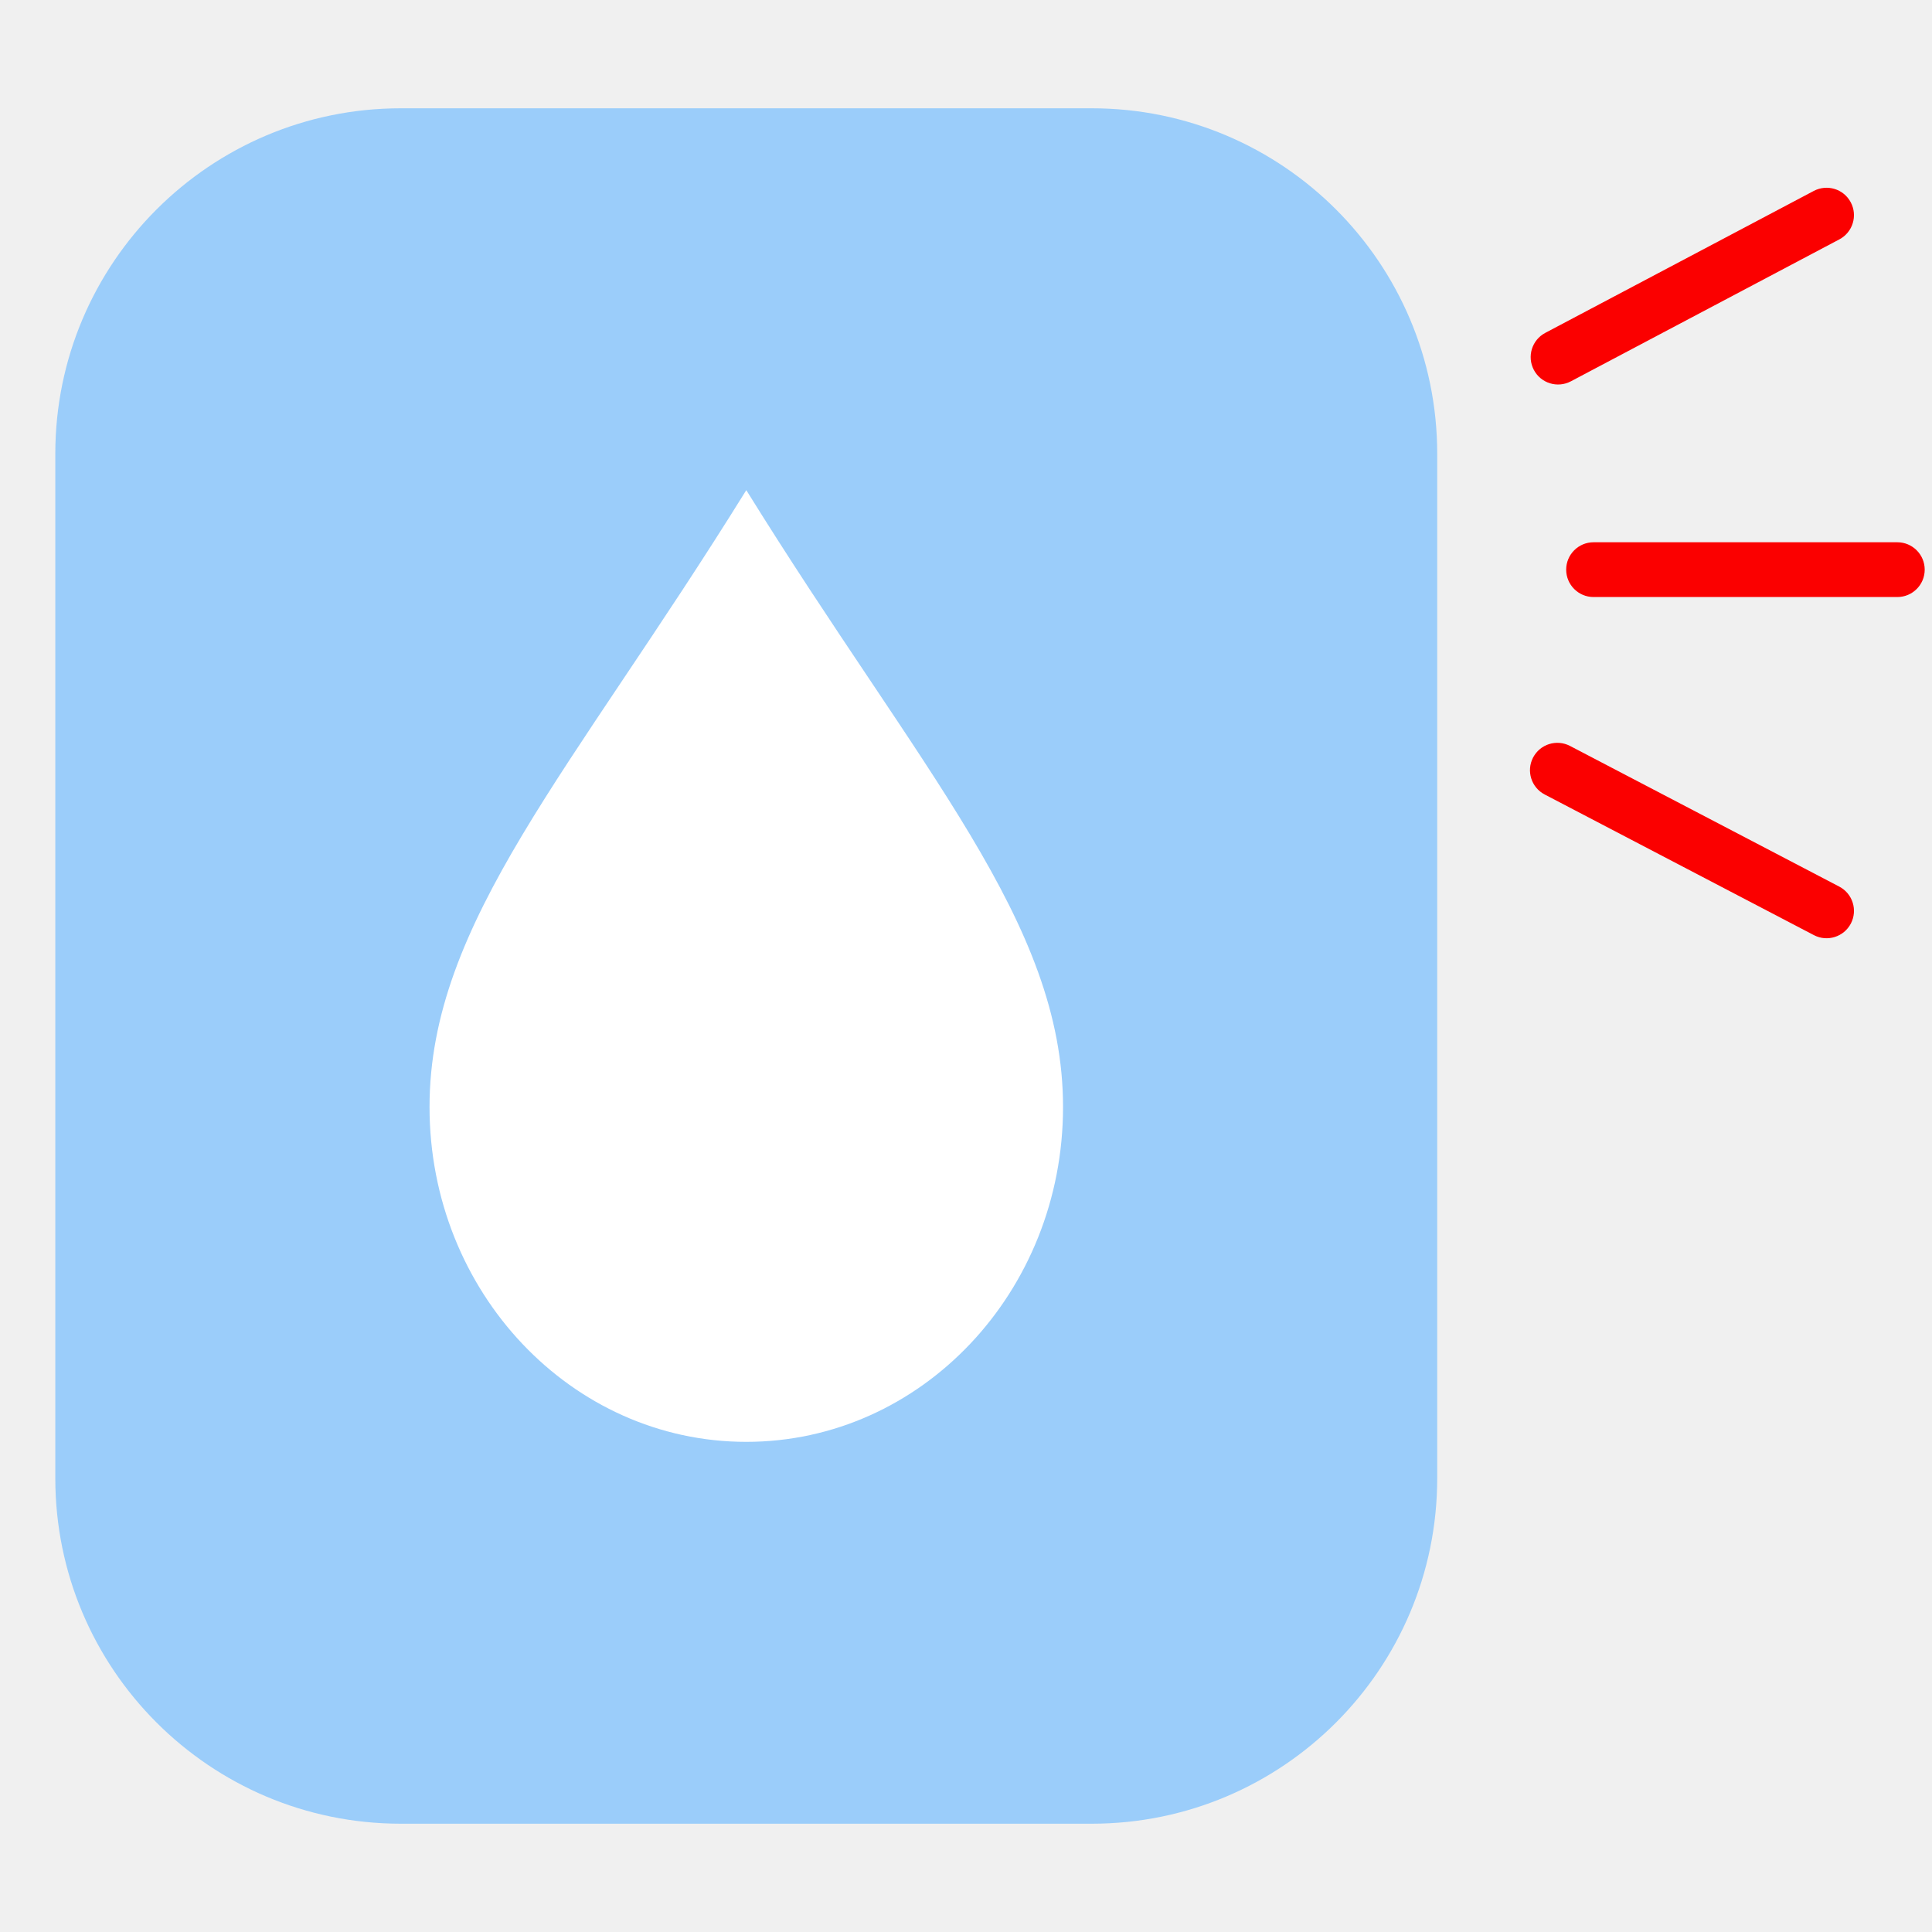
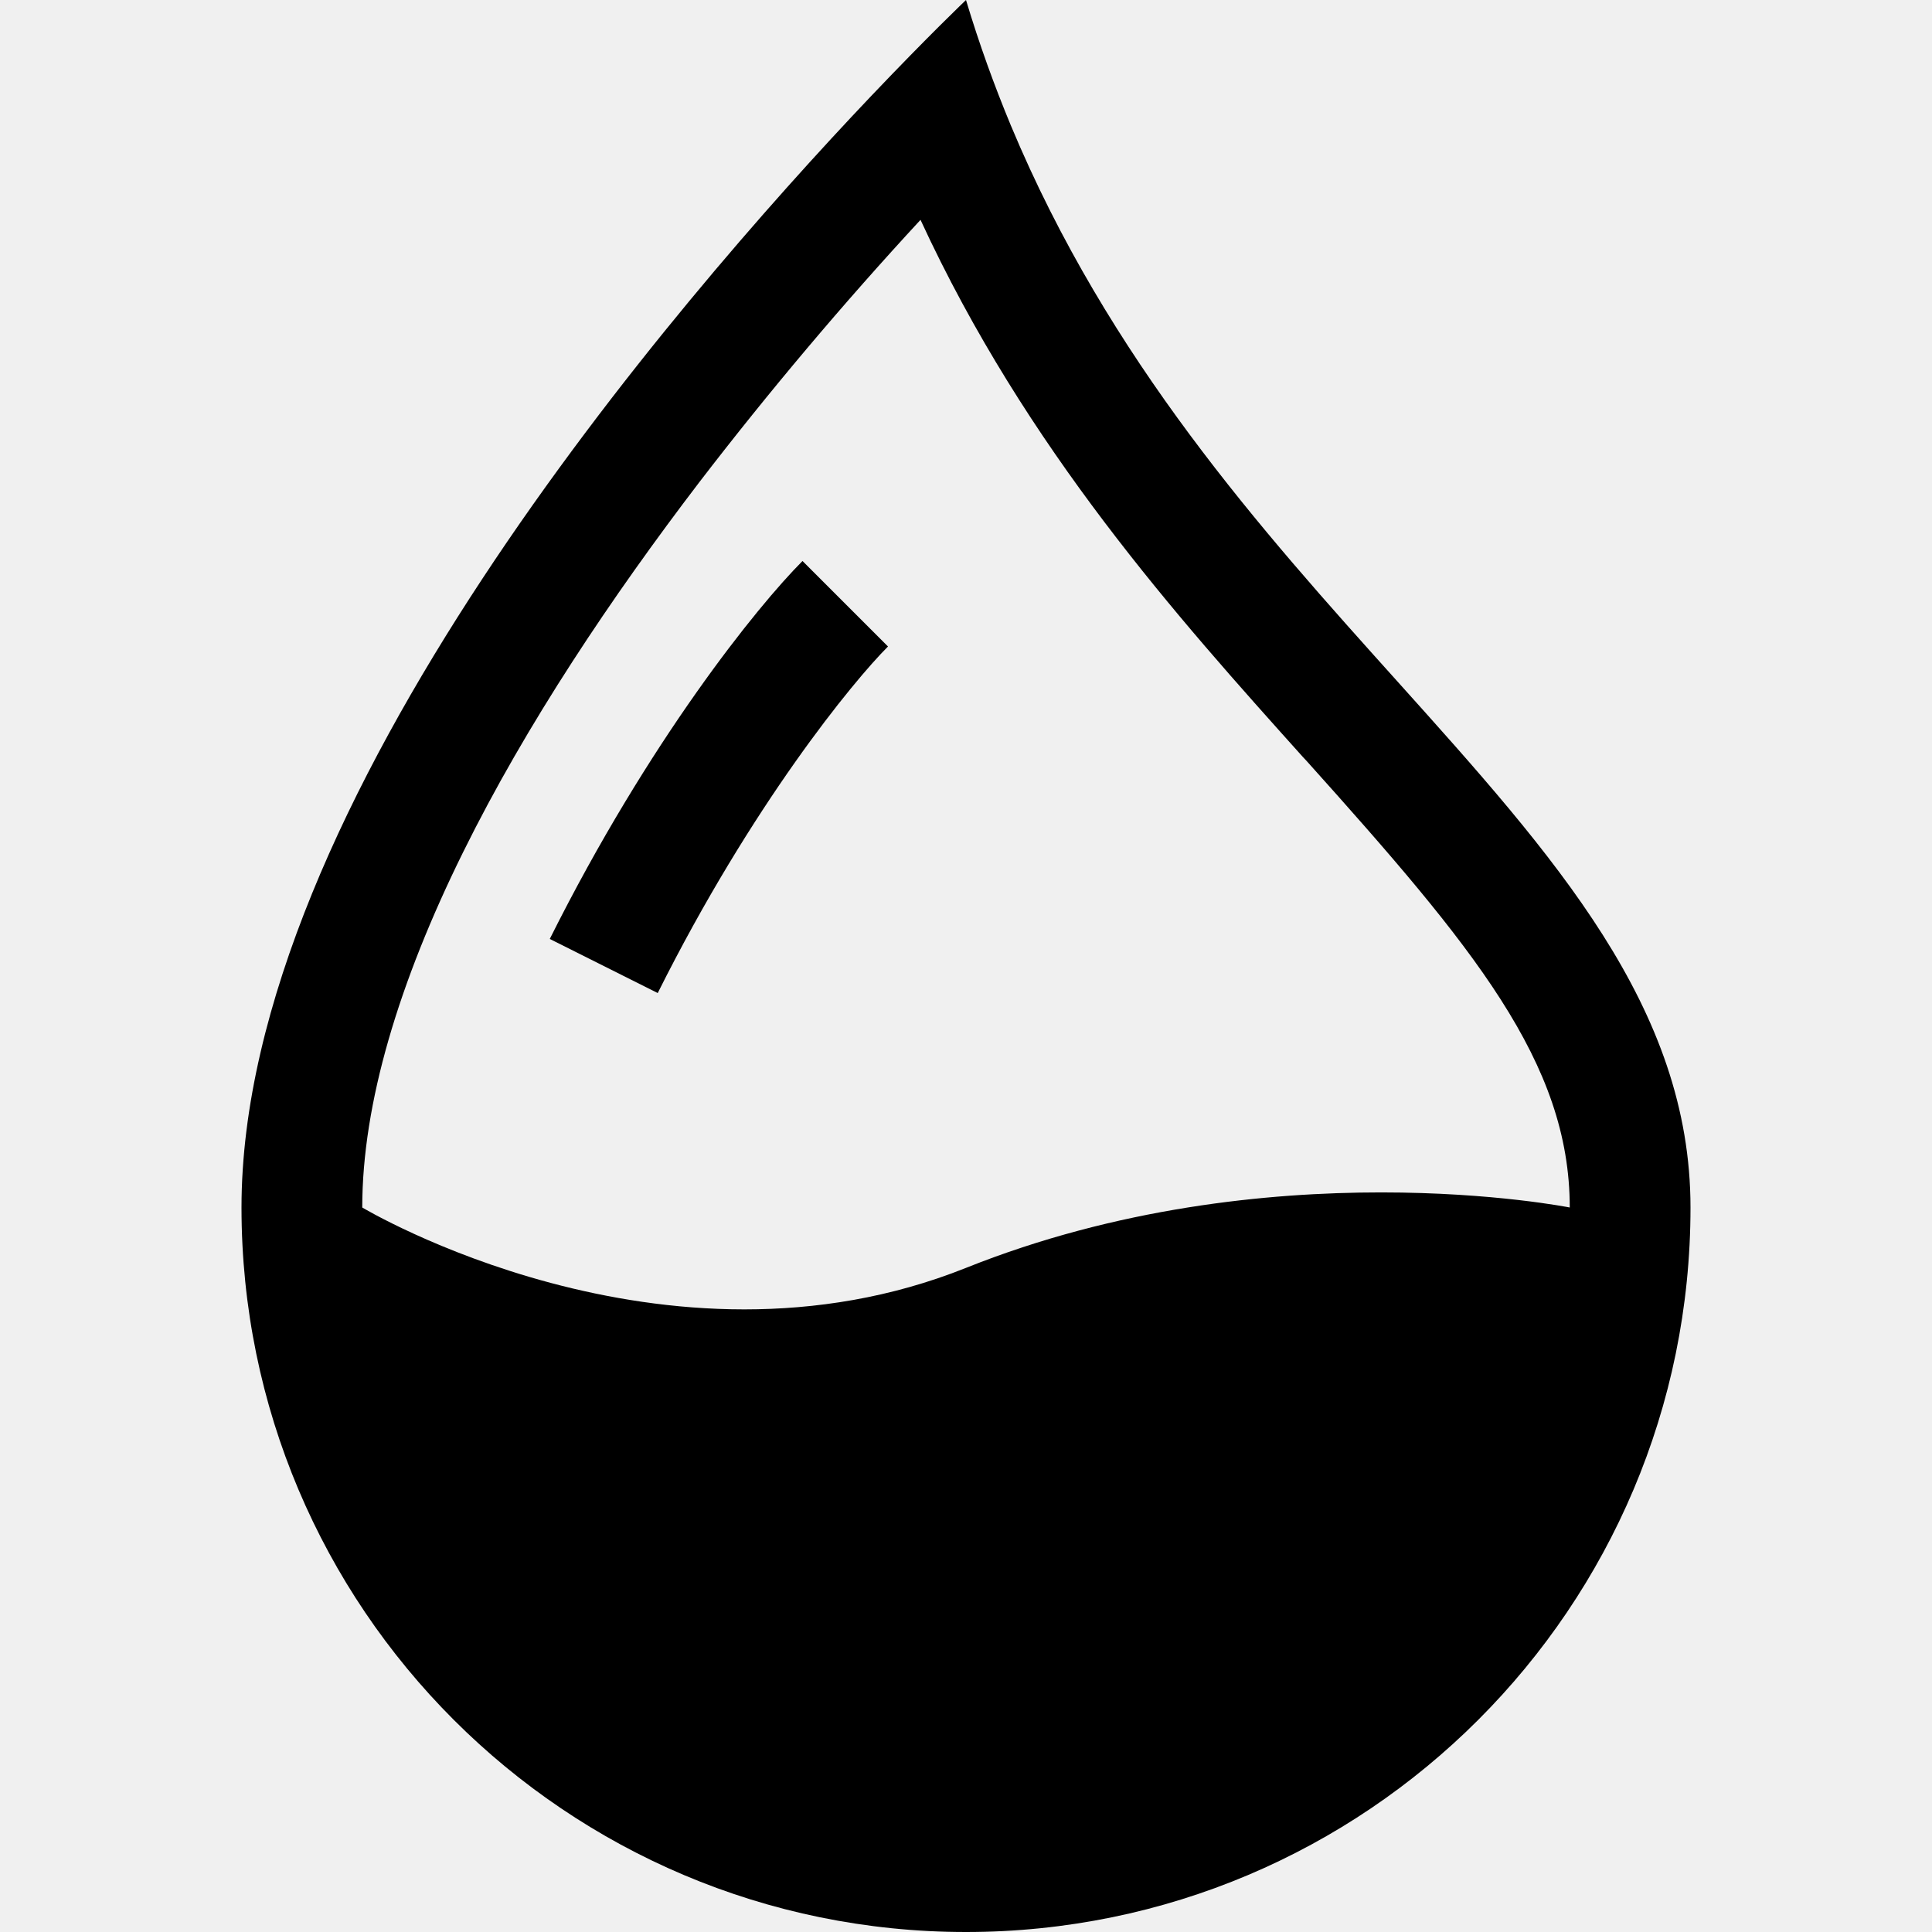
- <svg xmlns="http://www.w3.org/2000/svg" xmlns:xlink="http://www.w3.org/1999/xlink" version="1.1" preserveAspectRatio="xMidYMid meet" viewBox="0 0 400 400" width="400" height="400">
-   <defs>
-     <path d="M226.04 22.42C265.54 22.42 297.56 54.45 297.56 93.95C297.56 150.68 297.56 249.32 297.56 306.05C297.56 345.55 265.54 377.58 226.04 377.58C183.12 377.58 125.9 377.58 82.98 377.58C43.48 377.58 11.45 345.55 11.45 306.05C11.45 249.32 11.45 150.68 11.45 93.95C11.45 54.45 43.48 22.42 82.98 22.42C125.9 22.42 183.12 22.42 226.04 22.42Z" id="a1SO212y0b" />
-     <path d="M392.82 112.27C395.95 112.27 398.49 114.81 398.49 117.94C398.49 119.07 398.49 116.81 398.49 117.94C398.49 121.07 395.95 123.61 392.82 123.61C379.11 123.61 343.64 123.61 329.93 123.61C326.8 123.61 324.26 121.07 324.26 117.94C324.26 116.81 324.26 119.07 324.26 117.94C324.26 114.81 326.8 112.27 329.93 112.27C343.64 112.27 379.11 112.27 392.82 112.27Z" id="a1cTsMb0e2" />
-     <path d="M375.52 39.53C378.29 38.07 381.72 39.12 383.18 41.89C383.71 42.9 382.65 40.89 383.18 41.89C384.65 44.66 383.59 48.09 380.82 49.56C368.7 55.96 337.35 72.54 325.23 78.95C322.46 80.41 319.03 79.36 317.57 76.59C317.04 75.58 318.1 77.59 317.57 76.59C316.1 73.82 317.16 70.39 319.93 68.92C332.05 62.52 363.4 45.94 375.52 39.53Z" id="i9aNcnB0x" />
-     <path d="M380.8 183.56C383.57 185.01 384.65 188.43 383.2 191.21C382.67 192.21 383.72 190.2 383.2 191.21C381.75 193.98 378.32 195.06 375.55 193.61C363.39 187.26 331.96 170.84 319.81 164.49C317.03 163.04 315.96 159.61 317.41 156.84C317.93 155.83 316.88 157.84 317.41 156.84C318.86 154.06 322.28 152.99 325.06 154.44C337.21 160.79 368.65 177.21 380.8 183.56Z" id="aaIulEMu3" />
-     <path d="M220.09 229.19C220.09 267.48 190.73 298.52 154.51 298.52C118.29 298.52 88.93 267.48 88.93 229.19C88.93 190.9 118.29 159.86 154.51 101.48C190.73 159.86 220.09 190.9 220.09 229.19Z" id="cuk8FB3K" />
-   </defs>
-   <g>
-     <g>
-       <g>
-         <use xlink:href="#a1SO212y0b" opacity="1" fill="#9bcdfa" fill-opacity="1" class="leak_sensor_background" />
-       </g>
-       <g>
-         <use xlink:href="#a1cTsMb0e2" opacity="1" fill="#fb0000" fill-opacity="1" class="leak_sensor_trigger_lines" />
-       </g>
-       <g>
-         <use xlink:href="#i9aNcnB0x" opacity="1" fill="#fb0000" fill-opacity="1" class="leak_sensor_trigger_lines" />
-       </g>
-       <g>
-         <use xlink:href="#aaIulEMu3" opacity="1" fill="#fb0000" fill-opacity="1" class="leak_sensor_trigger_lines" />
-       </g>
-       <g>
-         <use xlink:href="#cuk8FB3K" opacity="1" fill="#ffffff" fill-opacity="1" class="leak_sensor_droplet" />
-       </g>
-     </g>
-   </g>
+ <svg xmlns="http://www.w3.org/2000/svg" width="1em" height="1em" viewBox="0 0 16 16" class="bi bi-droplet-half" fill="currentColor">
+   <path fill-rule="evenodd" d="M7.21.8C7.69.295 8 0 8 0c.109.363.234.708.371 1.038.812 1.946 2.073 3.35 3.197 4.6C12.878 7.096 14 8.345 14 10a6 6 0 0 1-12 0C2 6.668 5.58 2.517 7.21.8zm.413 1.021A31.25 31.25 0 0 0 5.794 3.99c-.726.95-1.436 2.008-1.96 3.07C3.304 8.133 3 9.138 3 10c0 0 2.5 1.5 5 .5s5-.5 5-.5c0-1.201-.796-2.157-2.181-3.7l-.03-.032C9.75 5.11 8.5 3.72 7.623 1.82z" />
+   <path fill-rule="evenodd" d="M4.553 7.776c.82-1.641 1.717-2.753 2.093-3.13l.708.708c-.29.29-1.128 1.311-1.907 2.87l-.894-.448z" />
</svg>
